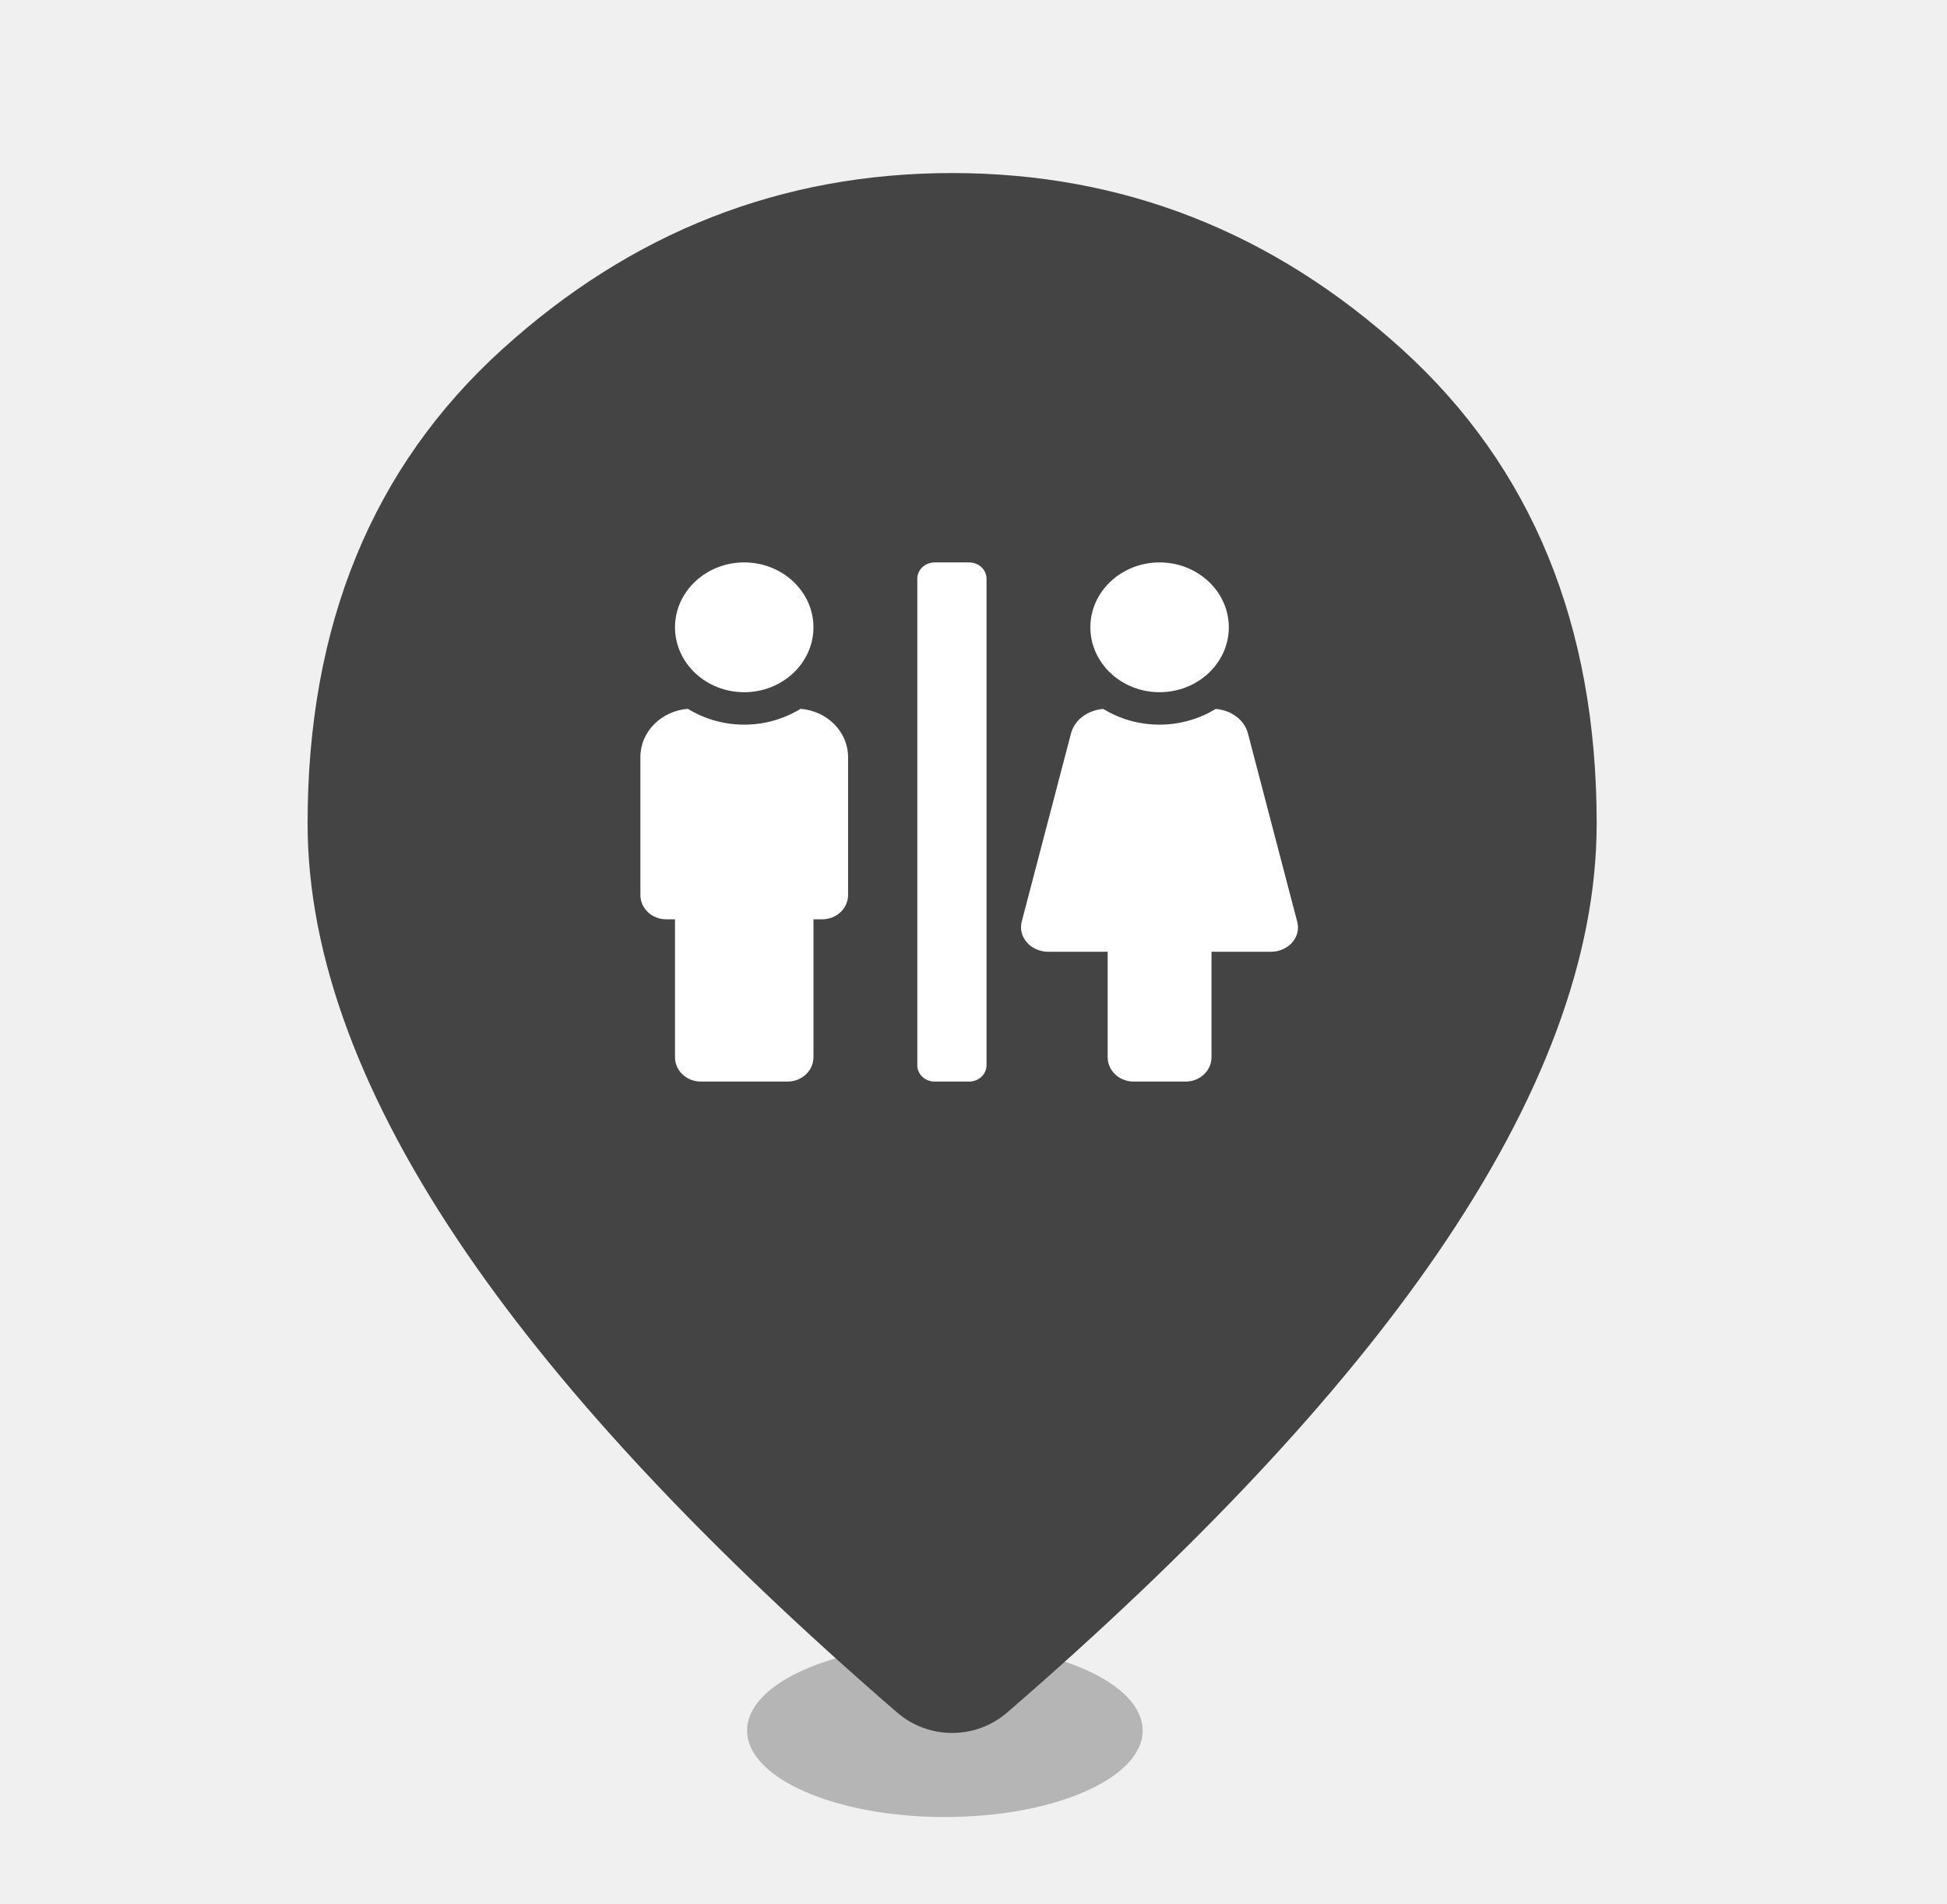
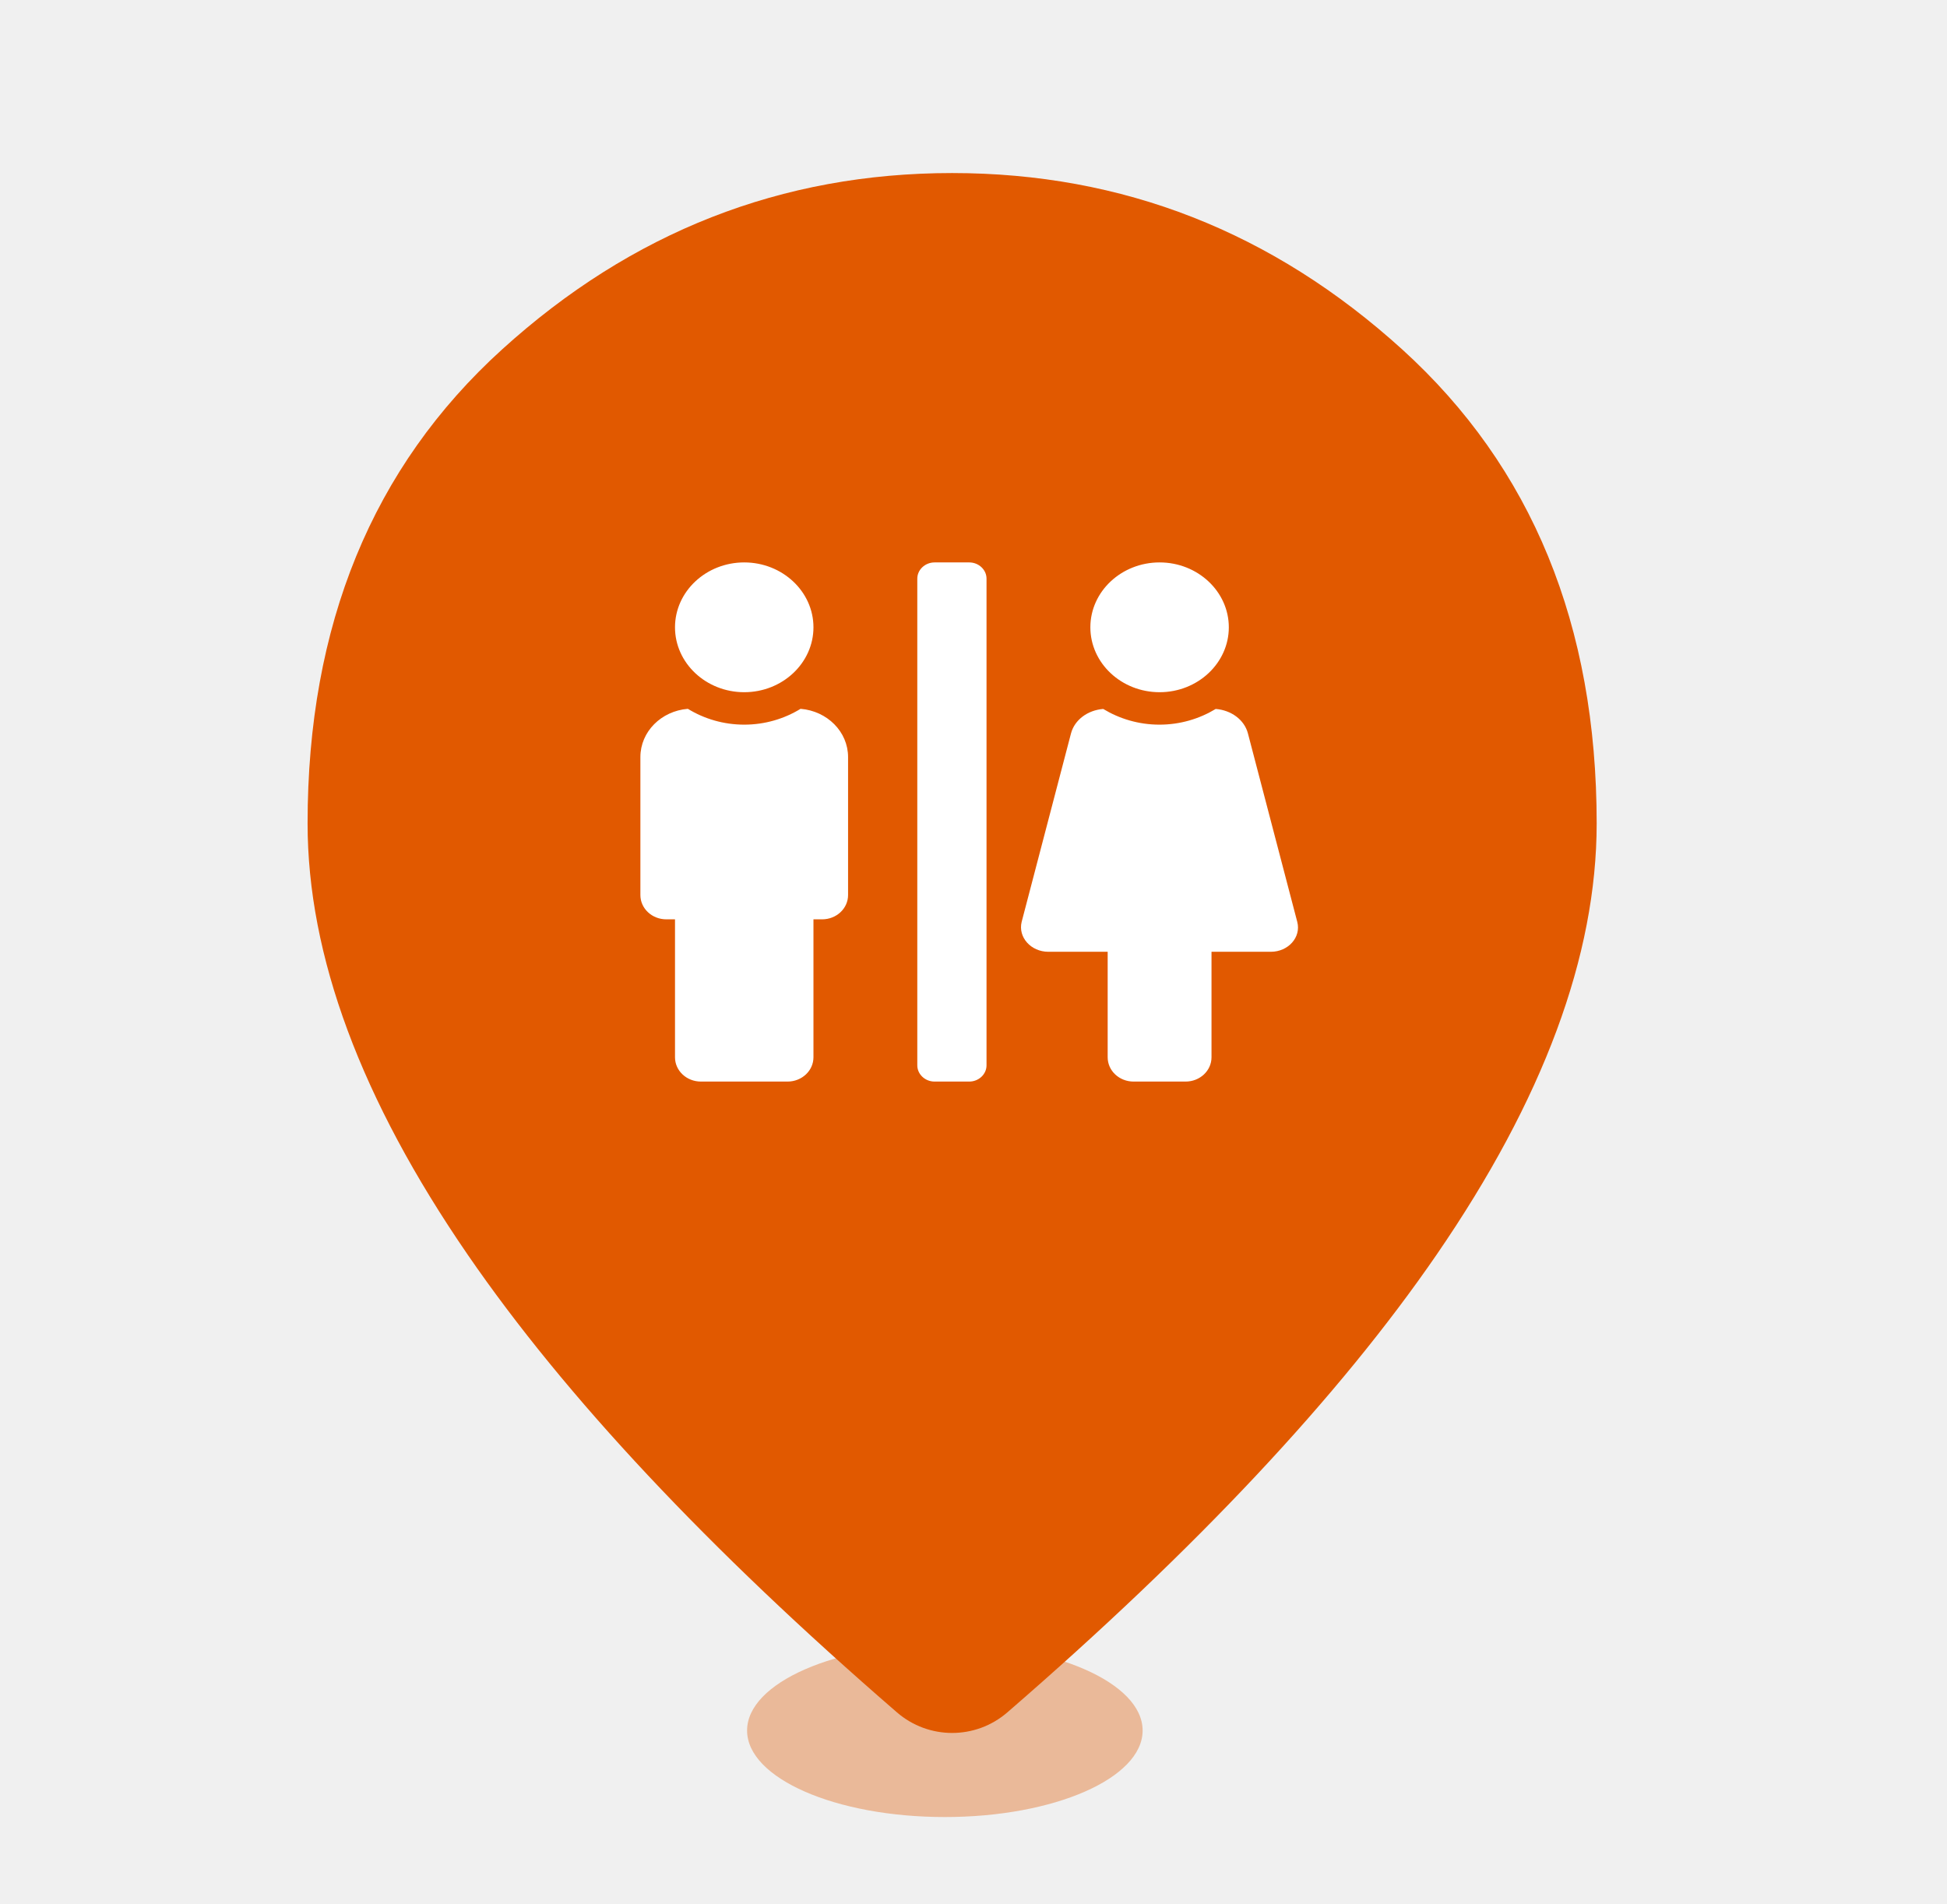
<svg xmlns="http://www.w3.org/2000/svg" width="45" height="44" viewBox="0 0 45 44" fill="none">
-   <ellipse cx="21.838" cy="40" rx="4.571" ry="2" fill="#4E4E4E" fill-opacity="0.36" />
+   <ellipse cx="21.838" cy="40" rx="4.571" ry="2" fill="#E15900" fill-opacity="0.36" />
  <mask id="mask0_3947_10089" style="mask-type:alpha" maskUnits="userSpaceOnUse" x="0" y="0" width="45" height="44">
    <rect width="44.691" height="44" fill="#D9D9D9" />
  </mask>
  <g mask="url(#mask0_3947_10089)">
-     <path d="M23.283 39.58C22.55 40.215 21.463 40.215 20.73 39.58C16.369 35.806 13.063 32.28 10.81 29.002C8.343 25.412 7.109 22.089 7.109 19.033C7.109 14.45 8.607 10.799 11.602 8.079C14.597 5.36 18.065 4 22.006 4C25.948 4 29.416 5.36 32.411 8.079C35.406 10.799 36.903 14.45 36.903 19.033C36.903 22.089 35.67 25.412 33.203 29.002C30.95 32.28 27.643 35.806 23.283 39.58Z" fill="#444444" />
+     <path d="M23.283 39.58C22.55 40.215 21.463 40.215 20.73 39.58C16.369 35.806 13.063 32.28 10.81 29.002C8.343 25.412 7.109 22.089 7.109 19.033C7.109 14.45 8.607 10.799 11.602 8.079C14.597 5.36 18.065 4 22.006 4C25.948 4 29.416 5.36 32.411 8.079C35.406 10.799 36.903 14.45 36.903 19.033C36.903 22.089 35.67 25.412 33.203 29.002C30.95 32.28 27.643 35.806 23.283 39.58Z" fill="#E15900" />
    <g clip-path="url(#clip0_3947_10089)">
      <path d="M17.201 16C18.083 16 18.801 15.327 18.801 14.5C18.801 13.673 18.083 13 17.201 13C16.318 13 15.601 13.673 15.601 14.5C15.601 15.327 16.318 16 17.201 16ZM26.801 16C27.683 16 28.401 15.327 28.401 14.5C28.401 13.673 27.683 13 26.801 13C25.918 13 25.201 13.673 25.201 14.5C25.201 15.327 25.918 16 26.801 16ZM29.983 21.309L28.843 16.954C28.761 16.637 28.456 16.415 28.098 16.387C27.723 16.614 27.278 16.75 26.798 16.75C26.318 16.75 25.873 16.614 25.498 16.387C25.141 16.415 24.836 16.637 24.753 16.954L23.613 21.309C23.526 21.663 23.826 22 24.231 22H25.601V24.438C25.601 24.749 25.868 25 26.201 25H27.401C27.733 25 28.001 24.749 28.001 24.438V22H29.371C29.776 22 30.076 21.663 29.983 21.309ZM22.401 13H21.601C21.381 13 21.201 13.169 21.201 13.375V24.625C21.201 24.831 21.381 25 21.601 25H22.401C22.621 25 22.801 24.831 22.801 24.625V13.375C22.801 13.169 22.621 13 22.401 13ZM18.503 16.384C18.128 16.614 17.681 16.75 17.201 16.75C16.721 16.75 16.273 16.614 15.898 16.384C15.283 16.434 14.801 16.912 14.801 17.5V20.688C14.801 20.999 15.068 21.25 15.401 21.25H15.601V24.438C15.601 24.749 15.868 25 16.201 25H18.201C18.533 25 18.801 24.749 18.801 24.438V21.25H19.001C19.333 21.25 19.601 20.999 19.601 20.688V17.5C19.601 16.912 19.118 16.434 18.503 16.384Z" fill="white" />
    </g>
  </g>
  <defs>
    <clipPath id="clip0_3947_10089">
      <rect width="16" height="12" fill="white" transform="translate(14 13)" />
    </clipPath>
  </defs>
</svg>
